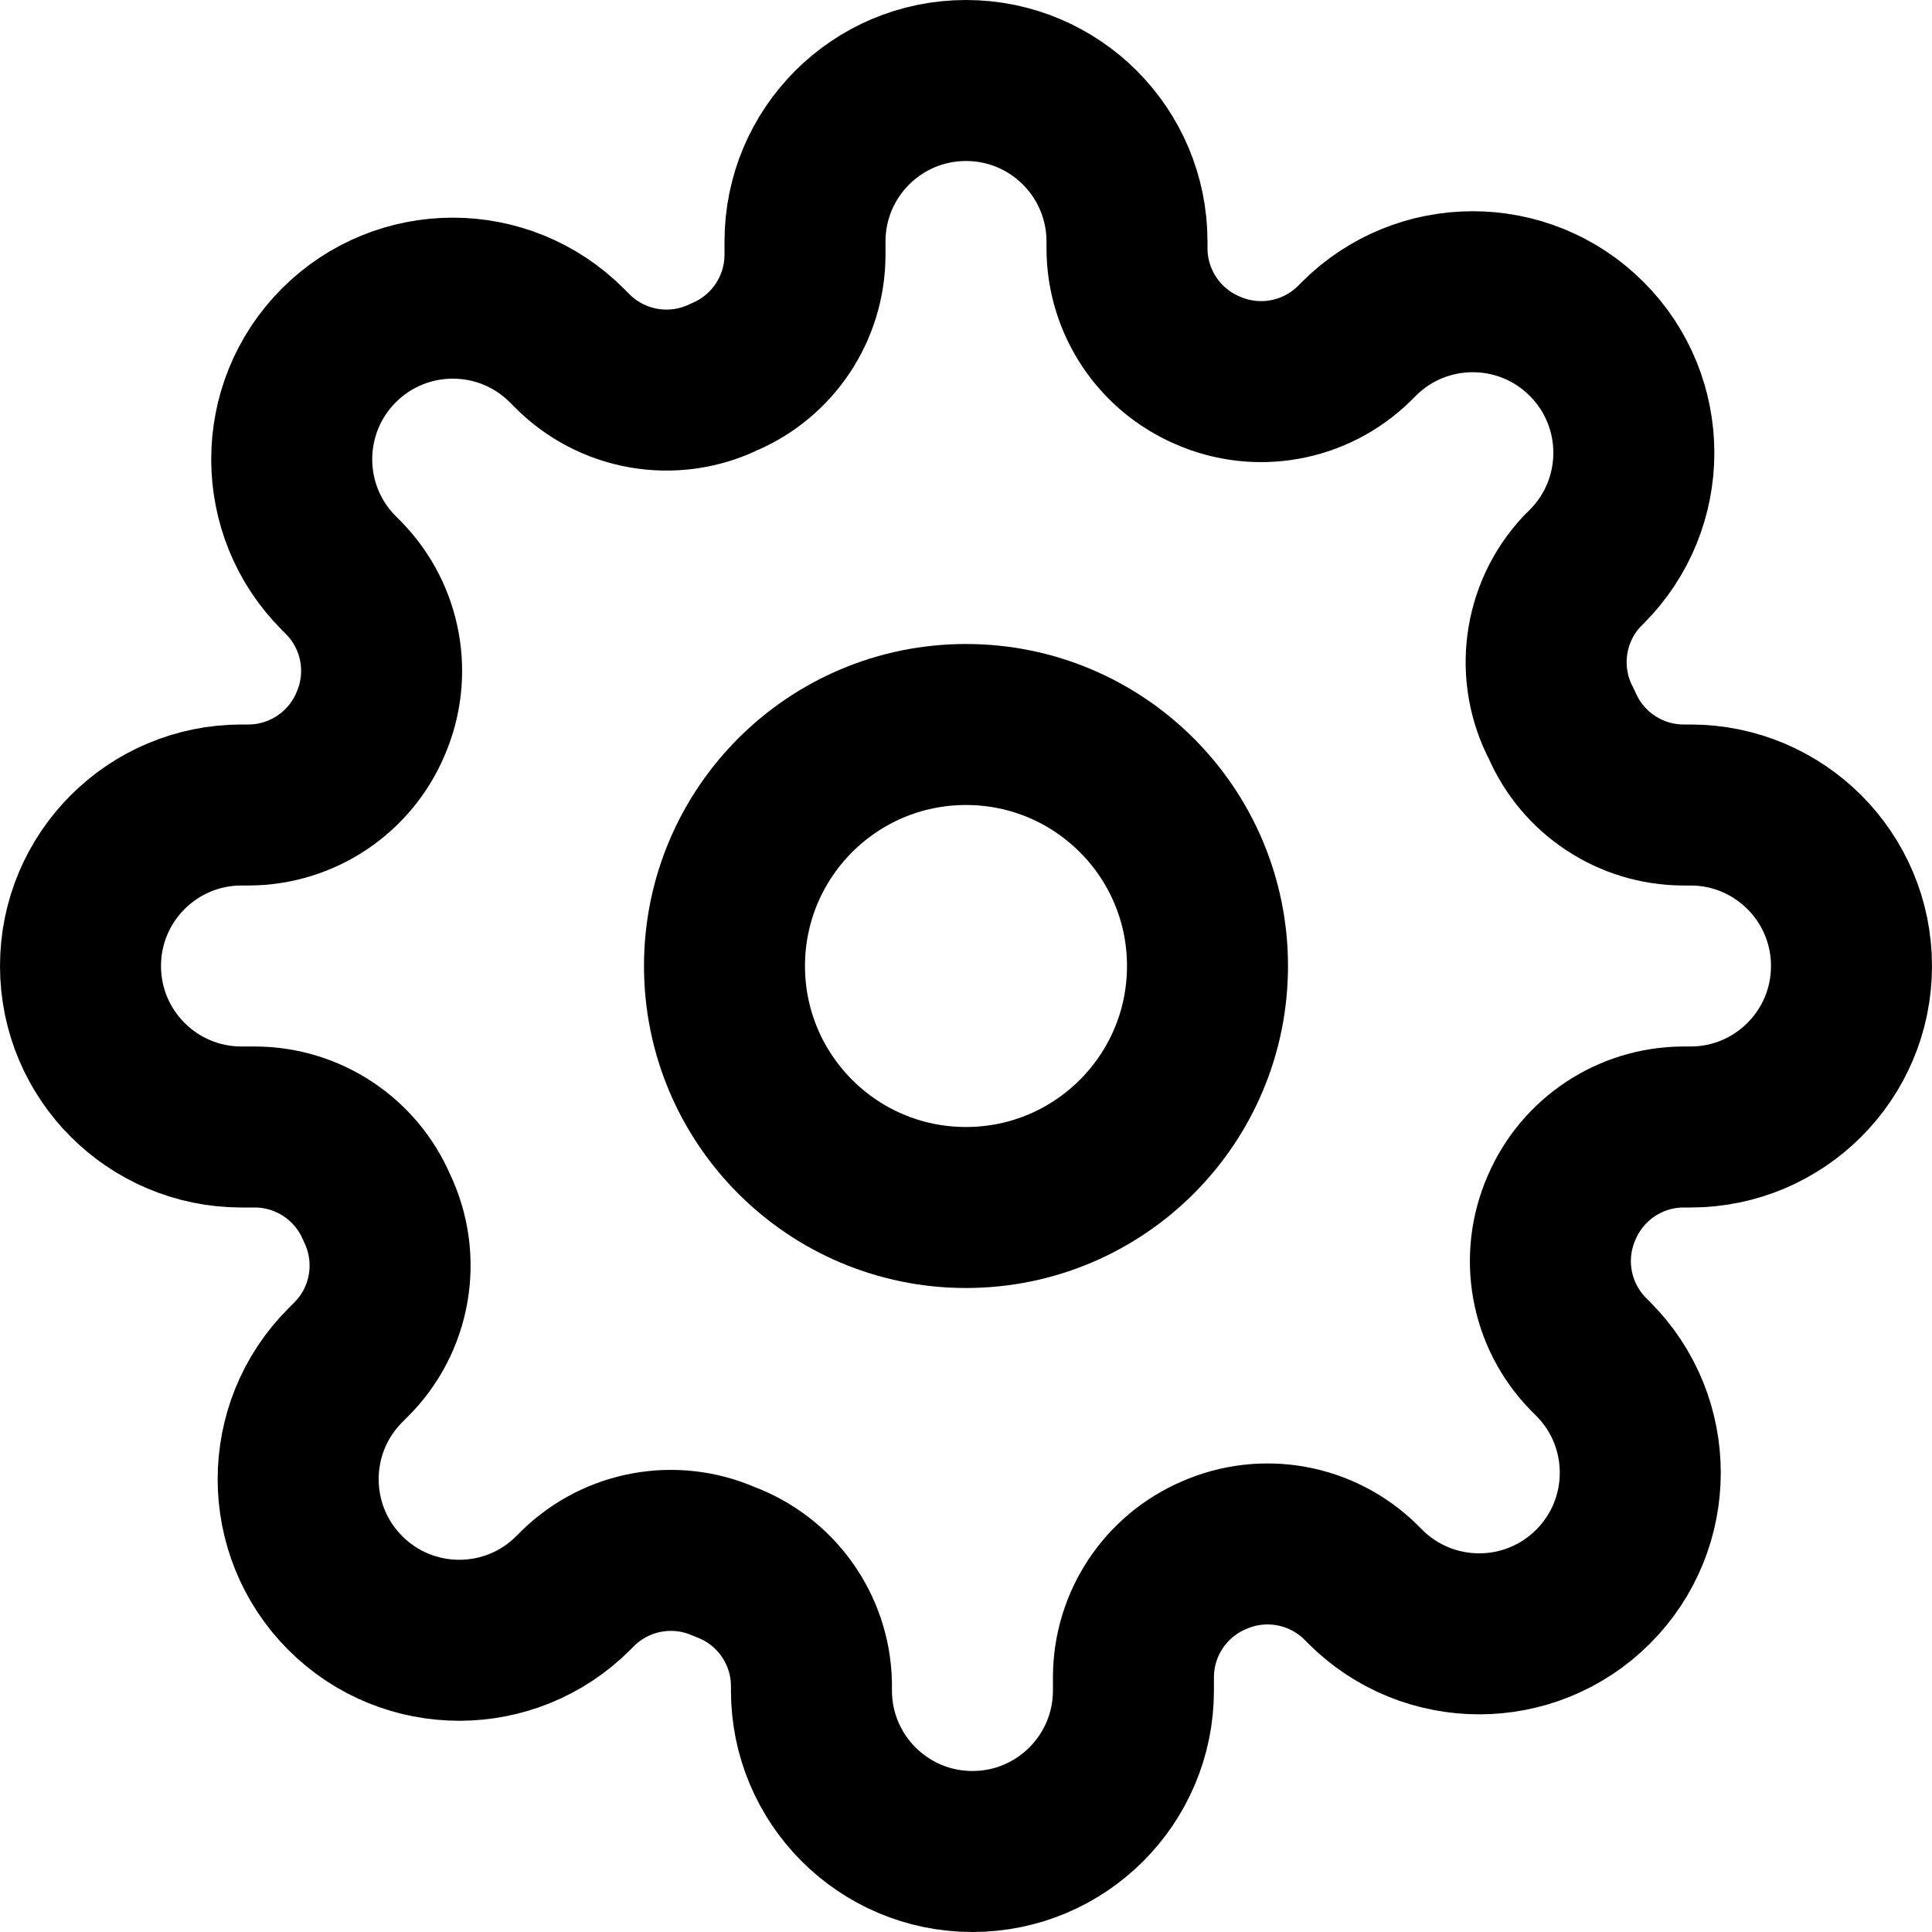
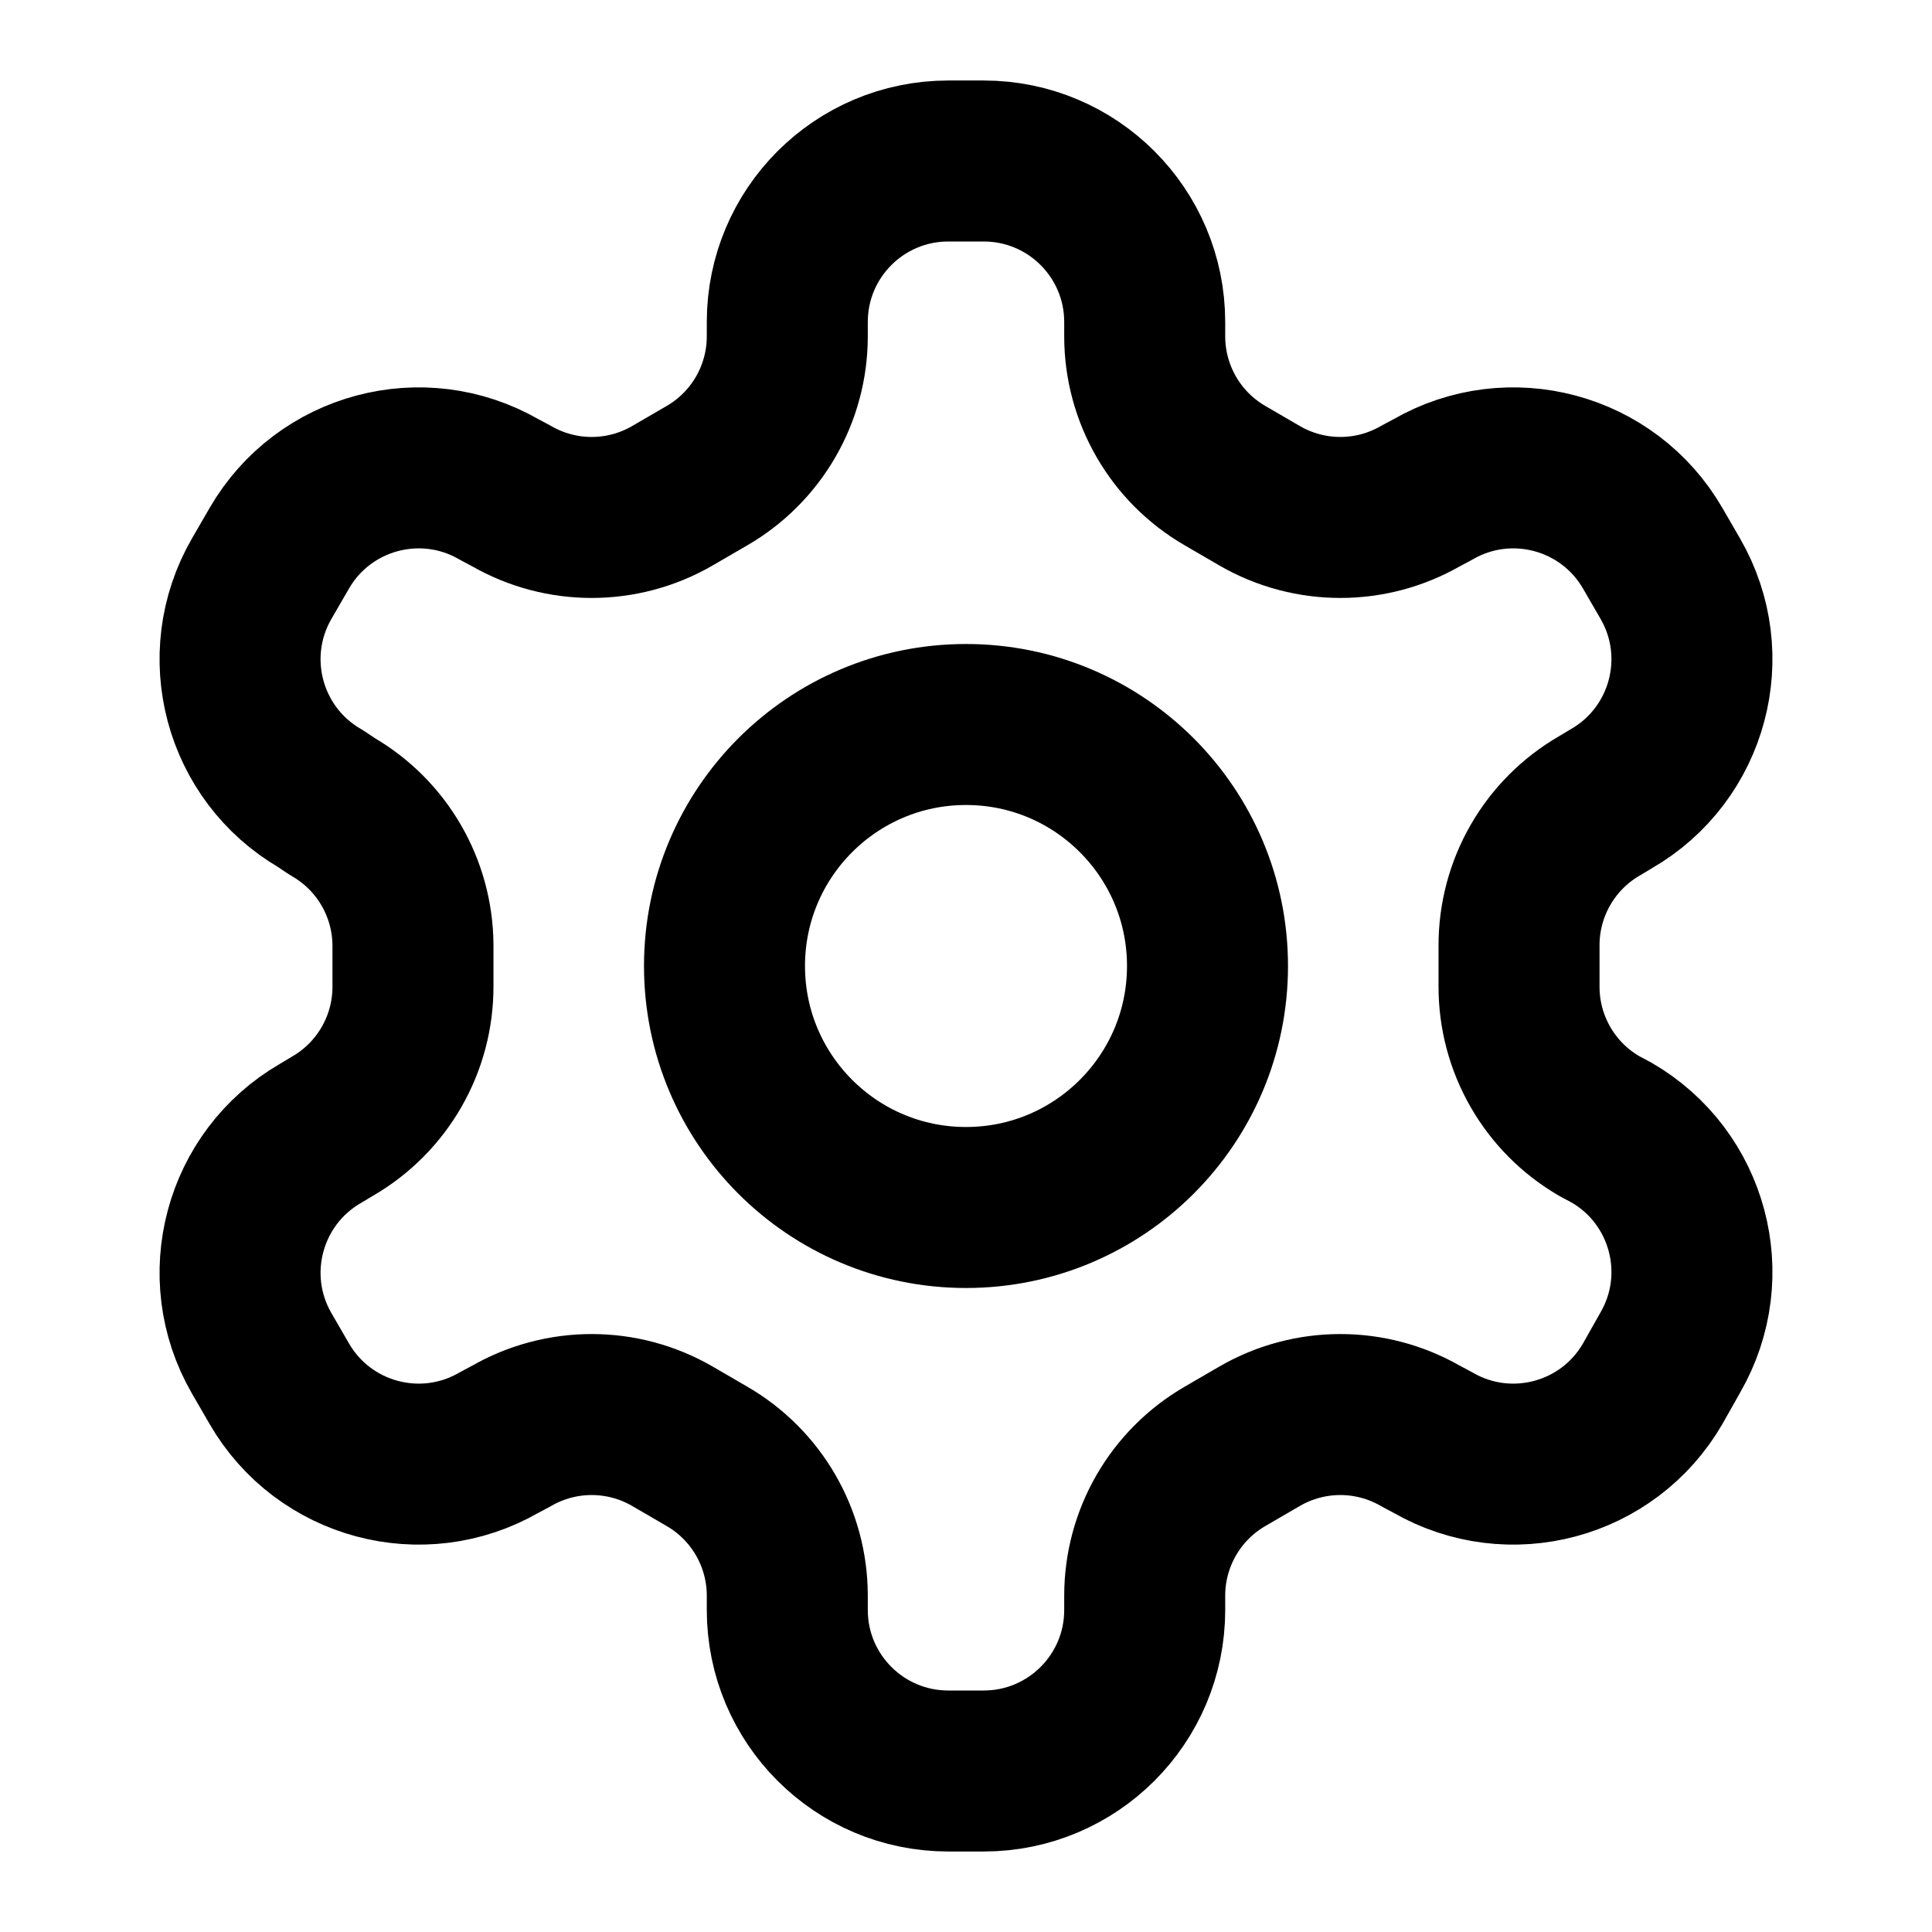
- <svg xmlns="http://www.w3.org/2000/svg" viewBox="0 0 24 24" fill="none" stroke="currentColor" stroke-width="2" stroke-linecap="round" stroke-linejoin="round">
+ <svg xmlns="http://www.w3.org/2000/svg" width="24" height="24" viewBox="0 0 24 24" fill="none" stroke="currentColor" stroke-width="2" stroke-linecap="round" stroke-linejoin="round">
+   <path d="M12.22 2h-.44a2 2 0 0 0-2 2v.18a2 2 0 0 1-1 1.73l-.43.25a2 2 0 0 1-2 0l-.15-.08a2 2 0 0 0-2.73.73l-.22.38a2 2 0 0 0 .73 2.73l.15.1a2 2 0 0 1 1 1.72v.51a2 2 0 0 1-1 1.74l-.15.09a2 2 0 0 0-.73 2.73l.22.38a2 2 0 0 0 2.73.73l.15-.08a2 2 0 0 1 2 0l.43.25a2 2 0 0 1 1 1.73V20a2 2 0 0 0 2 2h.44a2 2 0 0 0 2-2v-.18a2 2 0 0 1 1-1.73l.43-.25a2 2 0 0 1 2 0l.15.08a2 2 0 0 0 2.73-.73l.22-.39a2 2 0 0 0-.73-2.73l-.15-.08a2 2 0 0 1-1-1.74v-.5a2 2 0 0 1 1-1.74l.15-.09a2 2 0 0 0 .73-2.73l-.22-.38a2 2 0 0 0-2.73-.73l-.15.08a2 2 0 0 1-2 0l-.43-.25a2 2 0 0 1-1-1.73V4a2 2 0 0 0-2-2z" />
  <circle cx="12" cy="12" r="3" />
-   <path d="M19.4 15a1.65 1.65 0 0 0 .33 1.82l.06.06a2 2 0 0 1-2.83 2.83l-.06-.06a1.65 1.65 0 0 0-1.82-.33 1.65 1.65 0 0 0-1 1.51V21a2 2 0 0 1-4 0v-.09A1.65 1.65 0 0 0 9 19.4a1.65 1.65 0 0 0-1.82.33l-.06.06a2 2 0 0 1-2.83-2.83l.06-.06A1.65 1.65 0 0 0 4.68 15a1.65 1.65 0 0 0-1.51-1H3a2 2 0 0 1 0-4h.09A1.65 1.65 0 0 0 4.6 9a1.65 1.65 0 0 0-.33-1.82l-.06-.06a2 2 0 0 1 2.83-2.83l.06.06A1.65 1.65 0 0 0 9 4.68a1.65 1.65 0 0 0 1-1.51V3a2 2 0 0 1 4 0v.09a1.65 1.65 0 0 0 1 1.51 1.65 1.65 0 0 0 1.82-.33l.06-.06a2 2 0 0 1 2.83 2.83l-.06.06A1.65 1.65 0 0 0 19.4 9a1.65 1.65 0 0 0 1.51 1H21a2 2 0 0 1 0 4h-.09a1.65 1.65 0 0 0-1.51 1z" />
</svg>
